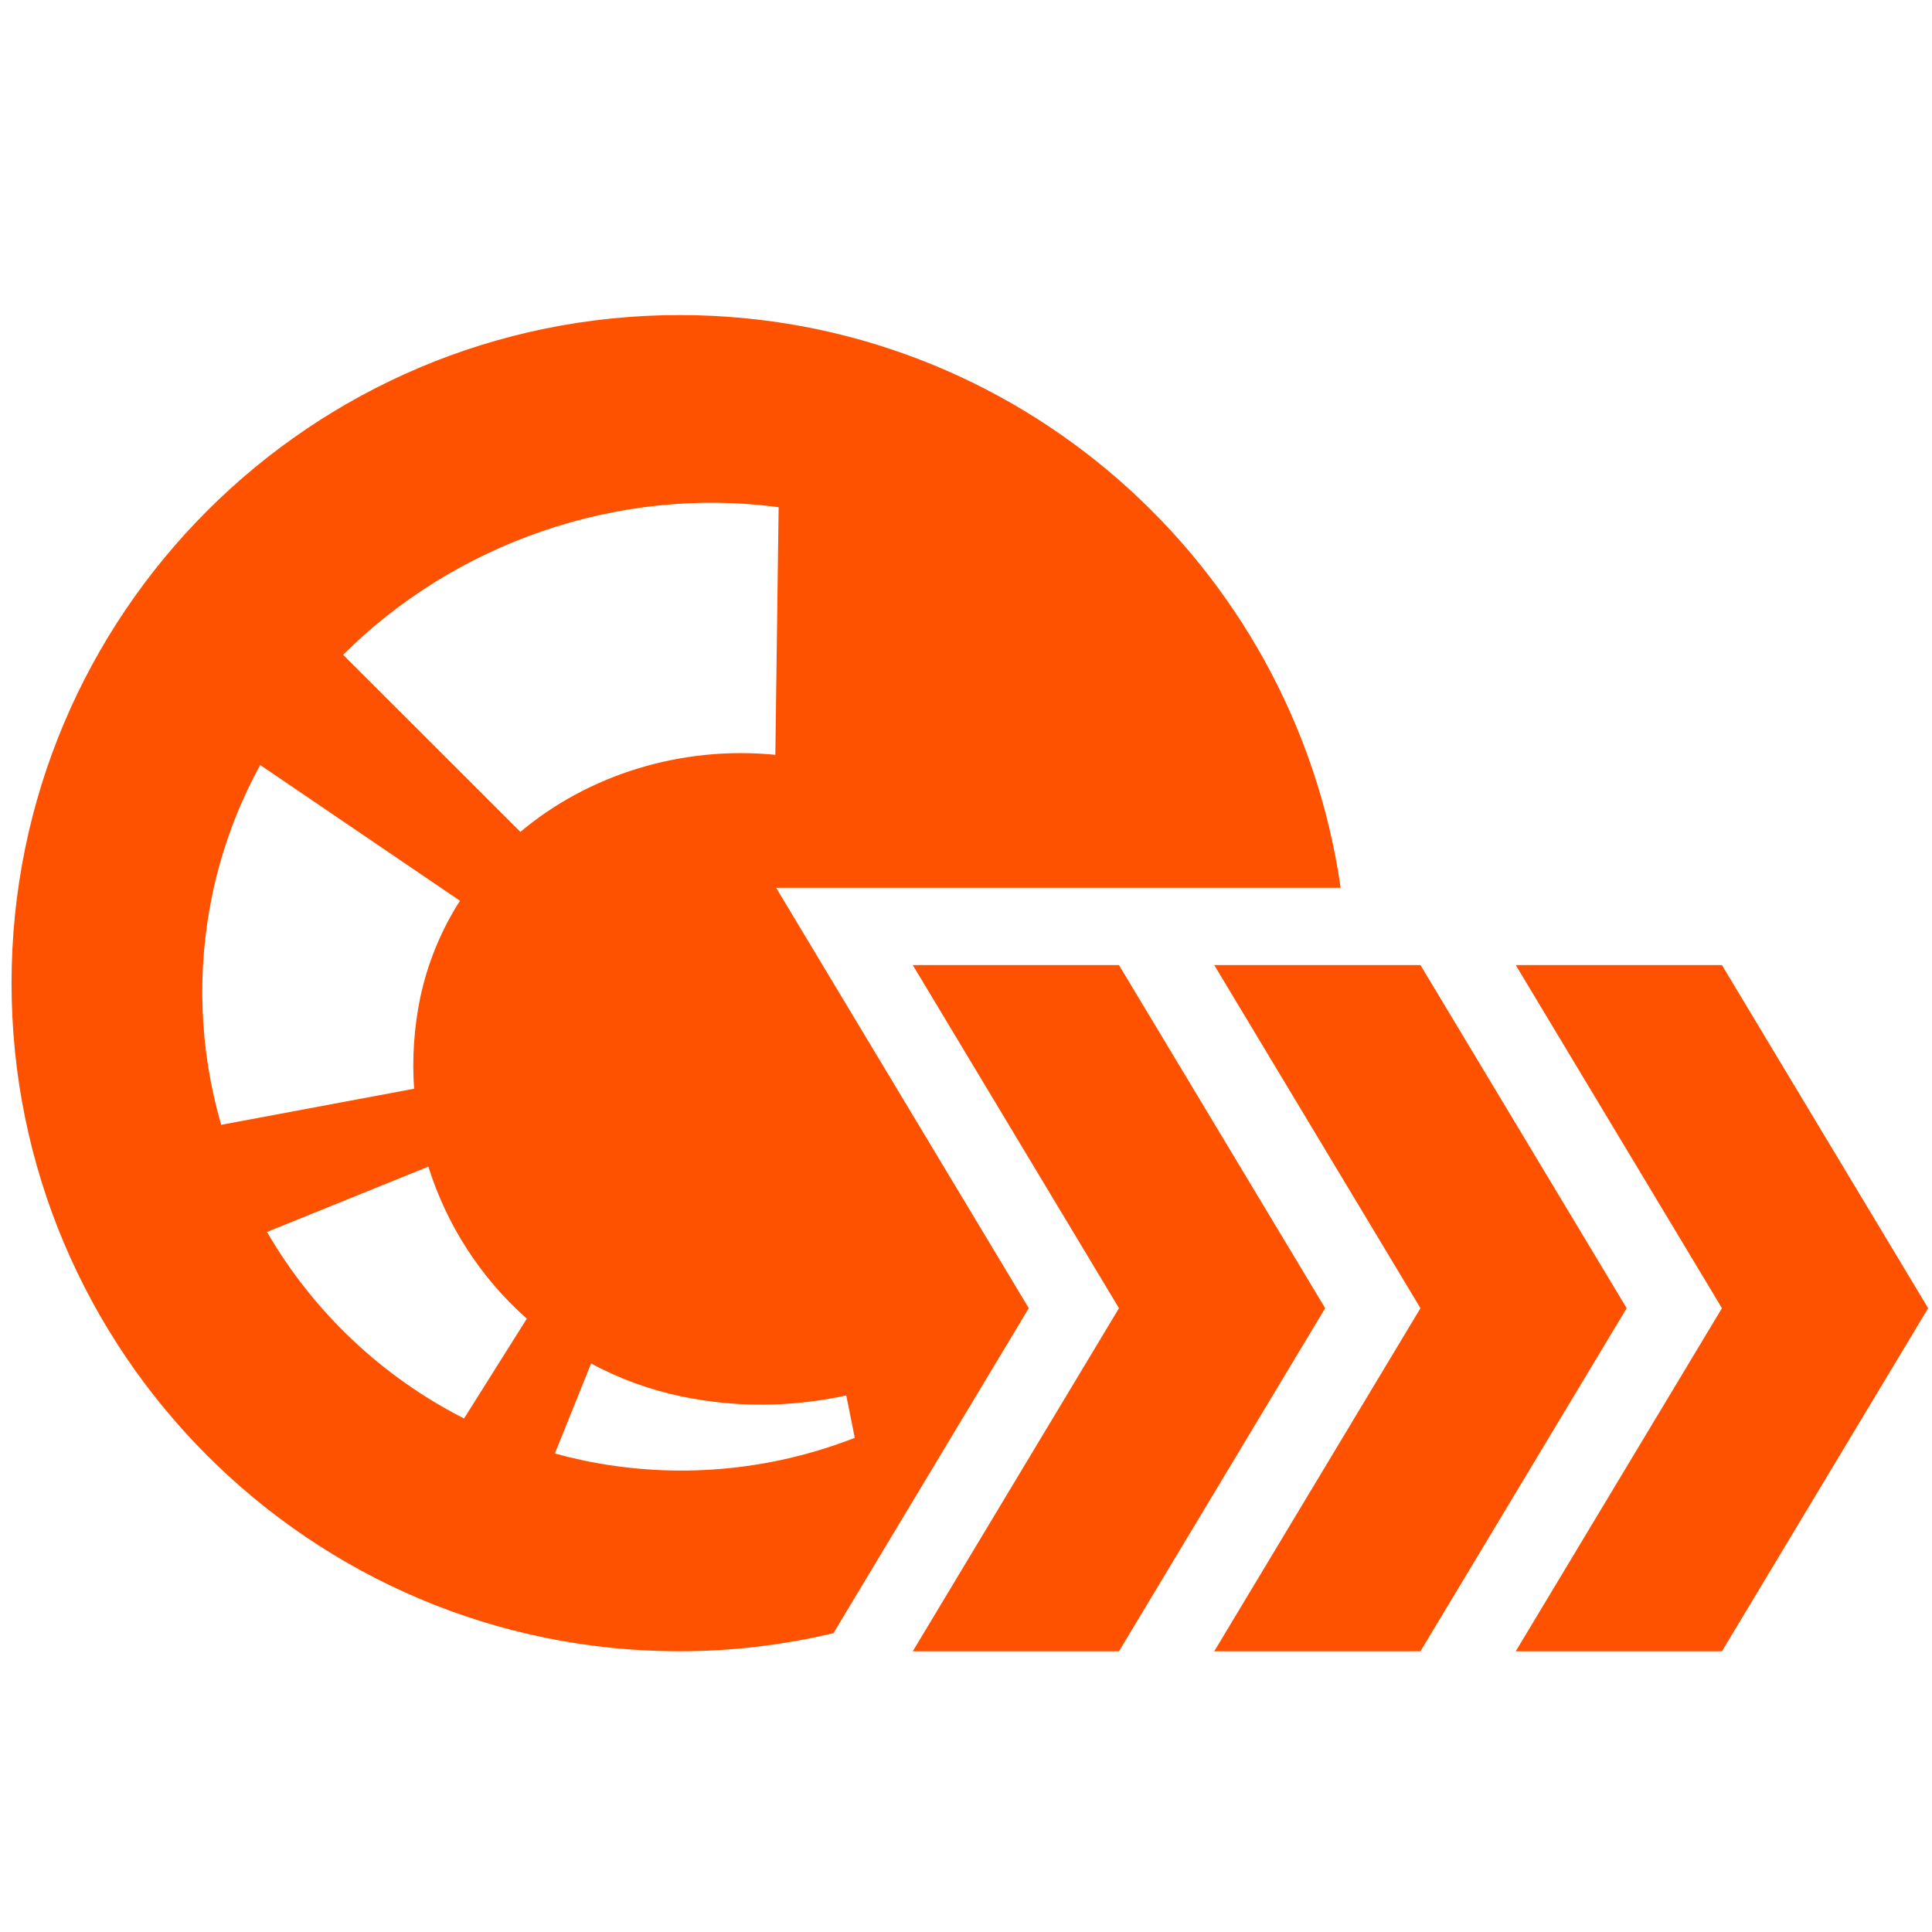
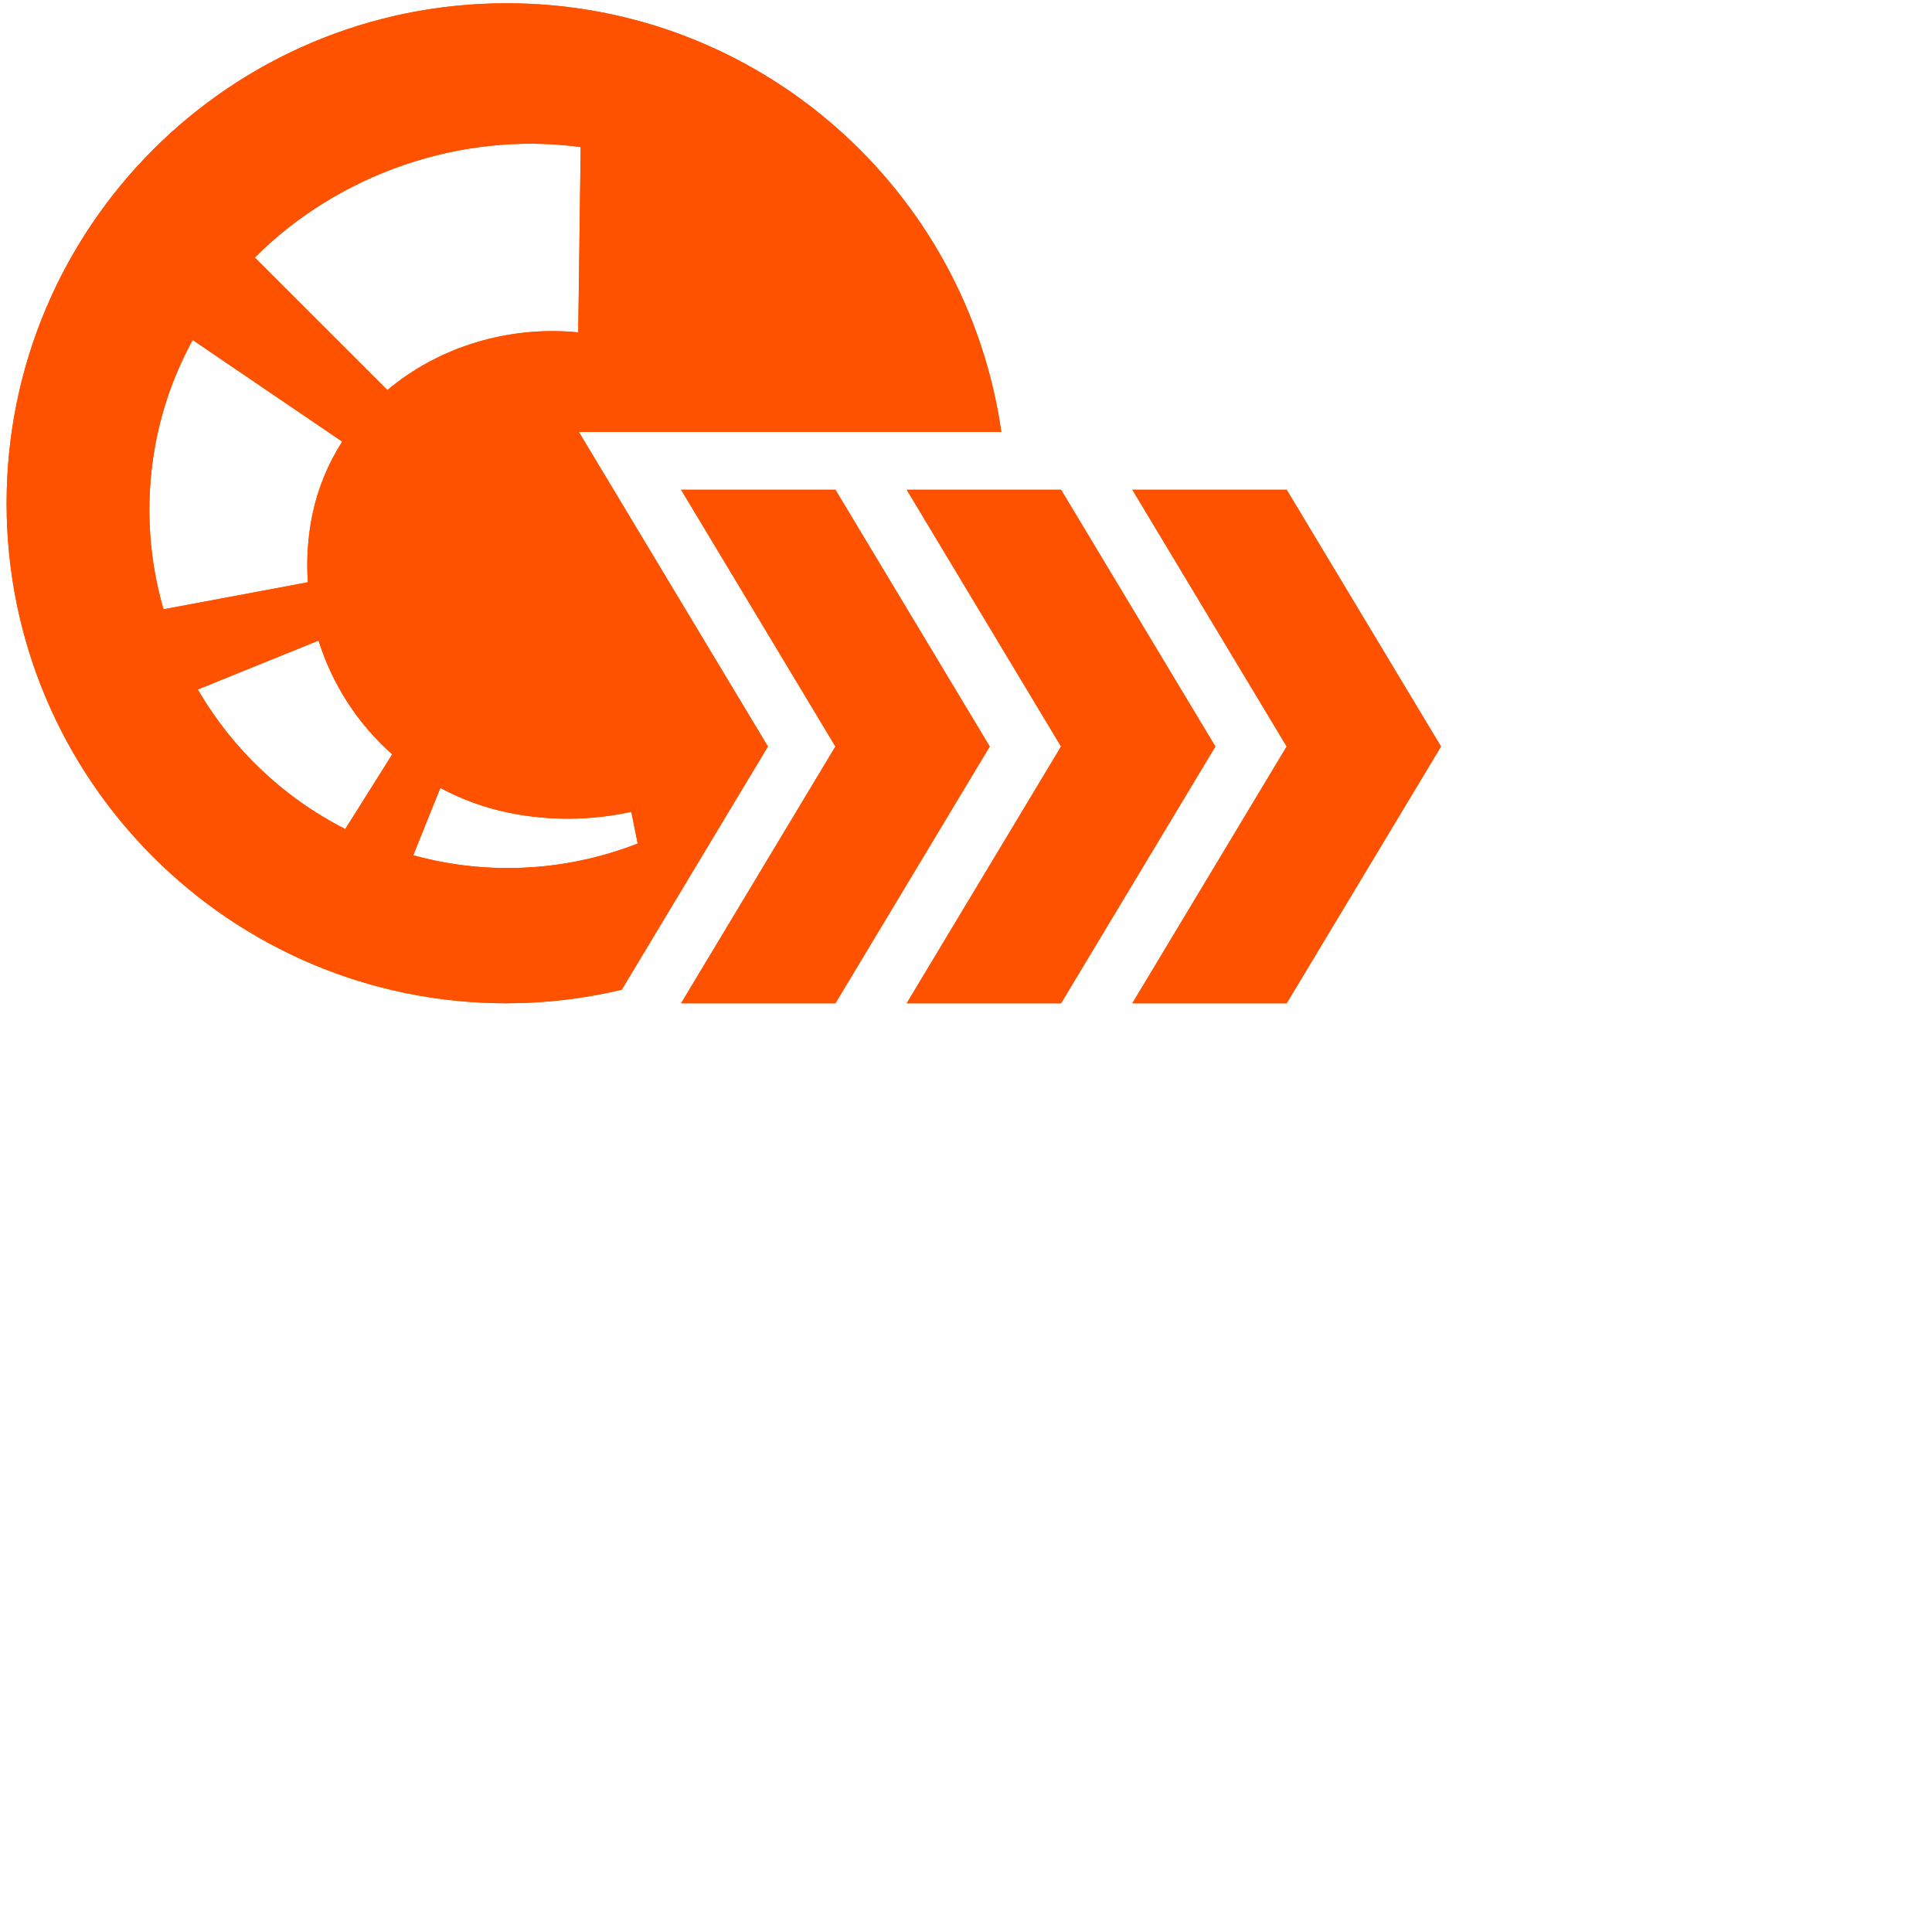
- <svg xmlns="http://www.w3.org/2000/svg" height="169.833" width="169.833">
-   <svg height="89" preserveAspectRatio="xMidYMid" transform="matrix(1.328358 0 0 1.328358 .238806 27.31291)" version="1.1" viewBox="0 0 96 67" width="128">
+ <svg xmlns="http://www.w3.org/2000/svg" height="170.833" width="170.833">
+   <svg height="89" preserveAspectRatio="xMidYMid" viewBox="0 0 96 67" width="128">
    <g transform="translate(.26 .217)">
-       <svg height="66.567" version="1.1" width="95.481">
-         <svg height="66.567" version="1.1" width="95.481">
-           <svg height="66.567" version="1.1" width="95.481">
-             <svg height="66.567" version="1.1" width="95.481">
-               <svg height="66.567" version="1.1" width="95.481">
-                 <svg height="66.567" version="1.1" width="95.481">
-                   <svg fill="#fe5200" height="66.567" version="1.1" viewBox="6.728 25.8 86.772 60.495" width="95.481">
+       <svg height="66.567" width="95.481">
+         <svg height="66.567" width="95.481">
+           <svg height="66.567" width="95.481">
+             <svg height="66.567" width="95.481">
+               <svg height="66.567" width="95.481">
+                 <svg height="66.567" width="95.481">
+                   <svg fill="#fe5200" height="66.567" viewBox="6.728 25.8 86.772 60.495" width="95.481">
+                     <path d="m93.5 70.762-9.336-15.533h-9.335l9.335 15.533-9.335 15.533h9.335z" />
+                     <path d="m70.515 70.762-9.336 15.533h9.336l9.336-15.533-9.336-15.533h-9.336z" />
+                     <path d="m47.53 55.229 9.336 15.533-9.336 15.533h9.336l9.335-15.533-9.335-15.533z" />
+                     <path d="m44.53 84.492 8.252-13.73-8.252-13.73-3.187-5.303h25.558c-2.096-14.657-14.689-25.929-29.926-25.929-16.705 0-30.247 13.543-30.247 30.248s13.542 30.247 30.247 30.247c2.398 0 4.727-.29 6.964-.819zm-3.073-49.992-.149 11.209c-4.24-.419-8.45.889-11.543 3.489l-8.025-8.018c5.05-5.041 12.437-7.66 19.717-6.68m-25.636 17.52a21.2 21.2 0 0 1 2.165-5.849l9.044 6.146a13.2 13.2 0 0 0 -1.802 4.403 15.2 15.2 0 0 0 -.275 4.107l-8.734 1.634a21.6 21.6 0 0 1 -.398-10.441m11.393 23.736a21.67 21.67 0 0 1 -8.92-8.445l7.305-2.959a15.3 15.3 0 0 0 4.457 6.884zm5.408 1.9a22 22 0 0 1 -1.296-.315l1.64-4.074a15.2 15.2 0 0 0 4.082 1.489c2.55.531 5.081.478 7.471-.044l.385 1.919a21.57 21.57 0 0 1 -12.282 1.025" />
+                   </svg>
+                 </svg>
+               </svg>
+             </svg>
+           </svg>
+         </svg>
+       </svg>
+       <path d="m0 0h95.481v66.567h-95.481z" fill="none" visibility="hidden" />
+     </g>
+   </svg>
+   <svg height="89" preserveAspectRatio="xMidYMid" viewBox="0 0 96 67" width="128">
+     <g transform="translate(.26 .217)">
+       <svg height="66.567" width="95.481">
+         <svg height="66.567" width="95.481">
+           <svg height="66.567" width="95.481">
+             <svg height="66.567" width="95.481">
+               <svg height="66.567" width="95.481">
+                 <svg height="66.567" width="95.481">
+                   <svg fill="#fe5200" height="66.567" viewBox="6.728 25.8 86.772 60.495" width="95.481">
                    <path d="m93.5 70.762-9.336-15.533h-9.335l9.335 15.533-9.335 15.533h9.335z" />
                    <path d="m70.515 70.762-9.336 15.533h9.336l9.336-15.533-9.336-15.533h-9.336z" />
                    <path d="m47.53 55.229 9.336 15.533-9.336 15.533h9.336l9.335-15.533-9.335-15.533z" />
                    <path d="m44.53 84.492 8.252-13.73-8.252-13.73-3.187-5.303h25.558c-2.096-14.657-14.689-25.929-29.926-25.929-16.705 0-30.247 13.543-30.247 30.248s13.542 30.247 30.247 30.247c2.398 0 4.727-.29 6.964-.819zm-3.073-49.992-.149 11.209c-4.24-.419-8.45.889-11.543 3.489l-8.025-8.018c5.05-5.041 12.437-7.66 19.717-6.68m-25.636 17.52a21.2 21.2 0 0 1 2.165-5.849l9.044 6.146a13.2 13.2 0 0 0 -1.802 4.403 15.2 15.2 0 0 0 -.275 4.107l-8.734 1.634a21.6 21.6 0 0 1 -.398-10.441m11.393 23.736a21.67 21.67 0 0 1 -8.92-8.445l7.305-2.959a15.3 15.3 0 0 0 4.457 6.884zm5.408 1.9a22 22 0 0 1 -1.296-.315l1.64-4.074a15.2 15.2 0 0 0 4.082 1.489c2.55.531 5.081.478 7.471-.044l.385 1.919a21.57 21.57 0 0 1 -12.282 1.025" />
                  </svg>
                </svg>
              </svg>
            </svg>
          </svg>
        </svg>
      </svg>
      <path d="m0 0h95.481v66.567h-95.481z" fill="none" visibility="hidden" />
    </g>
  </svg>
</svg>
